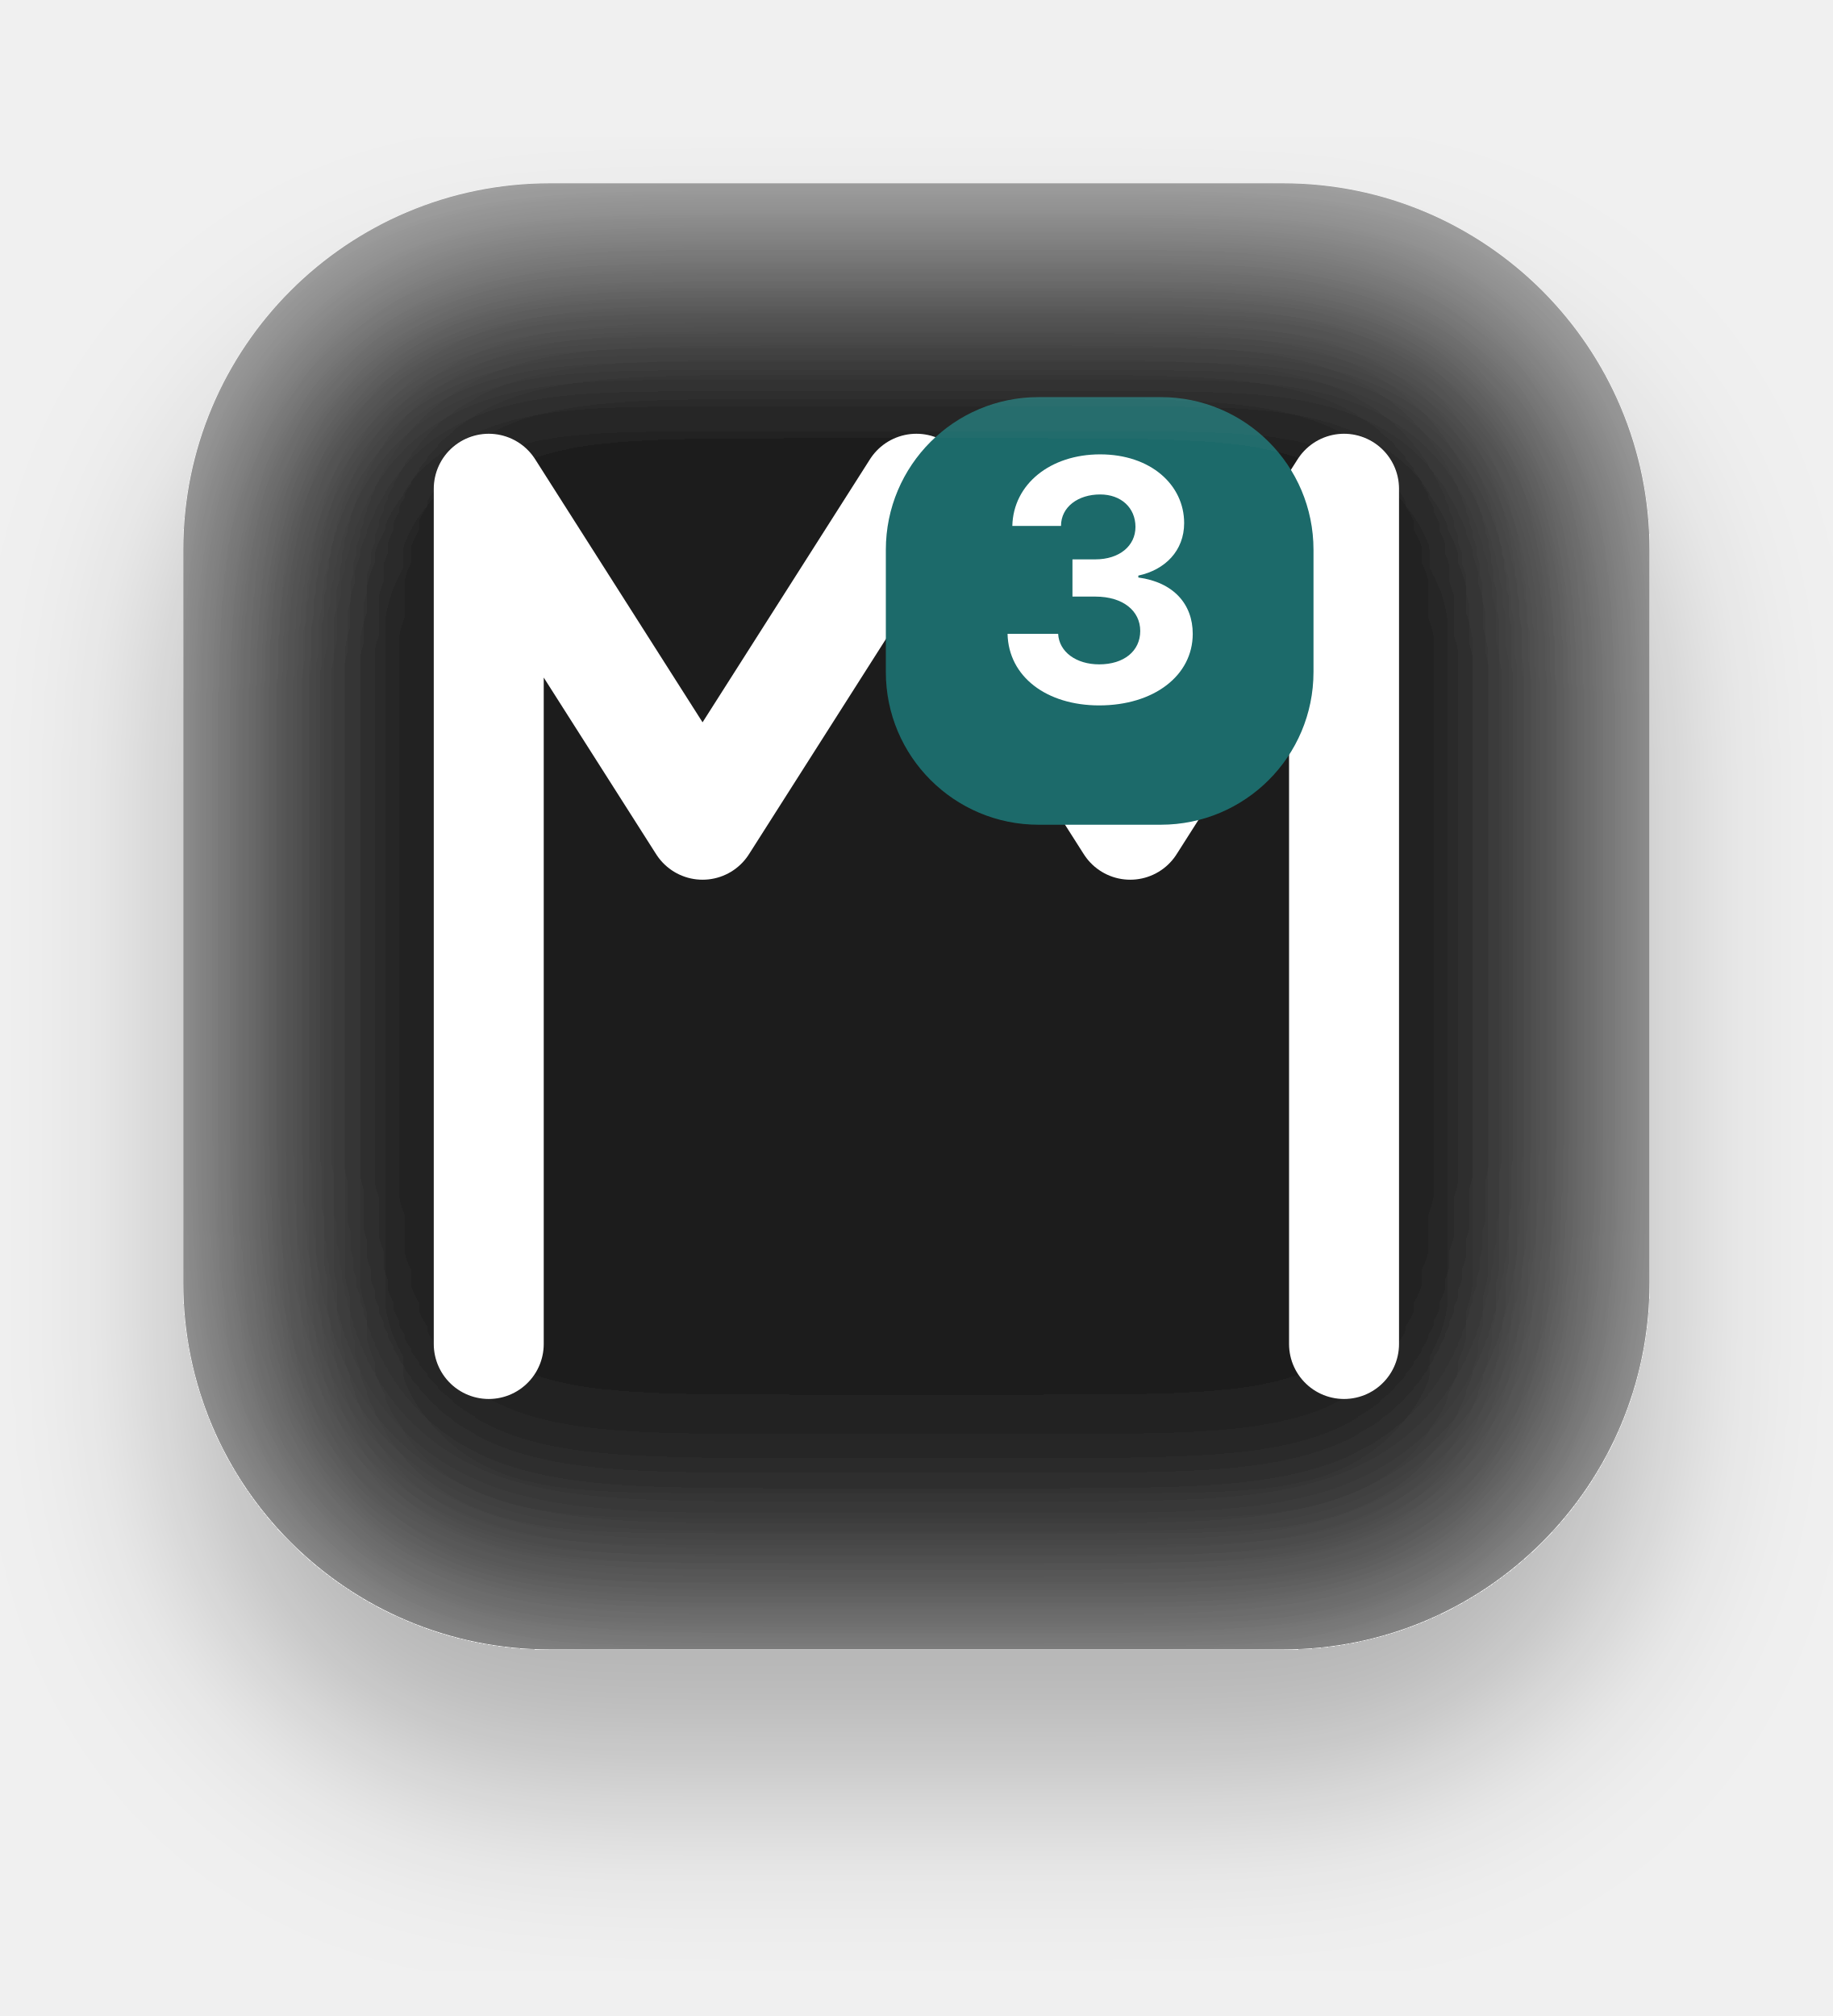
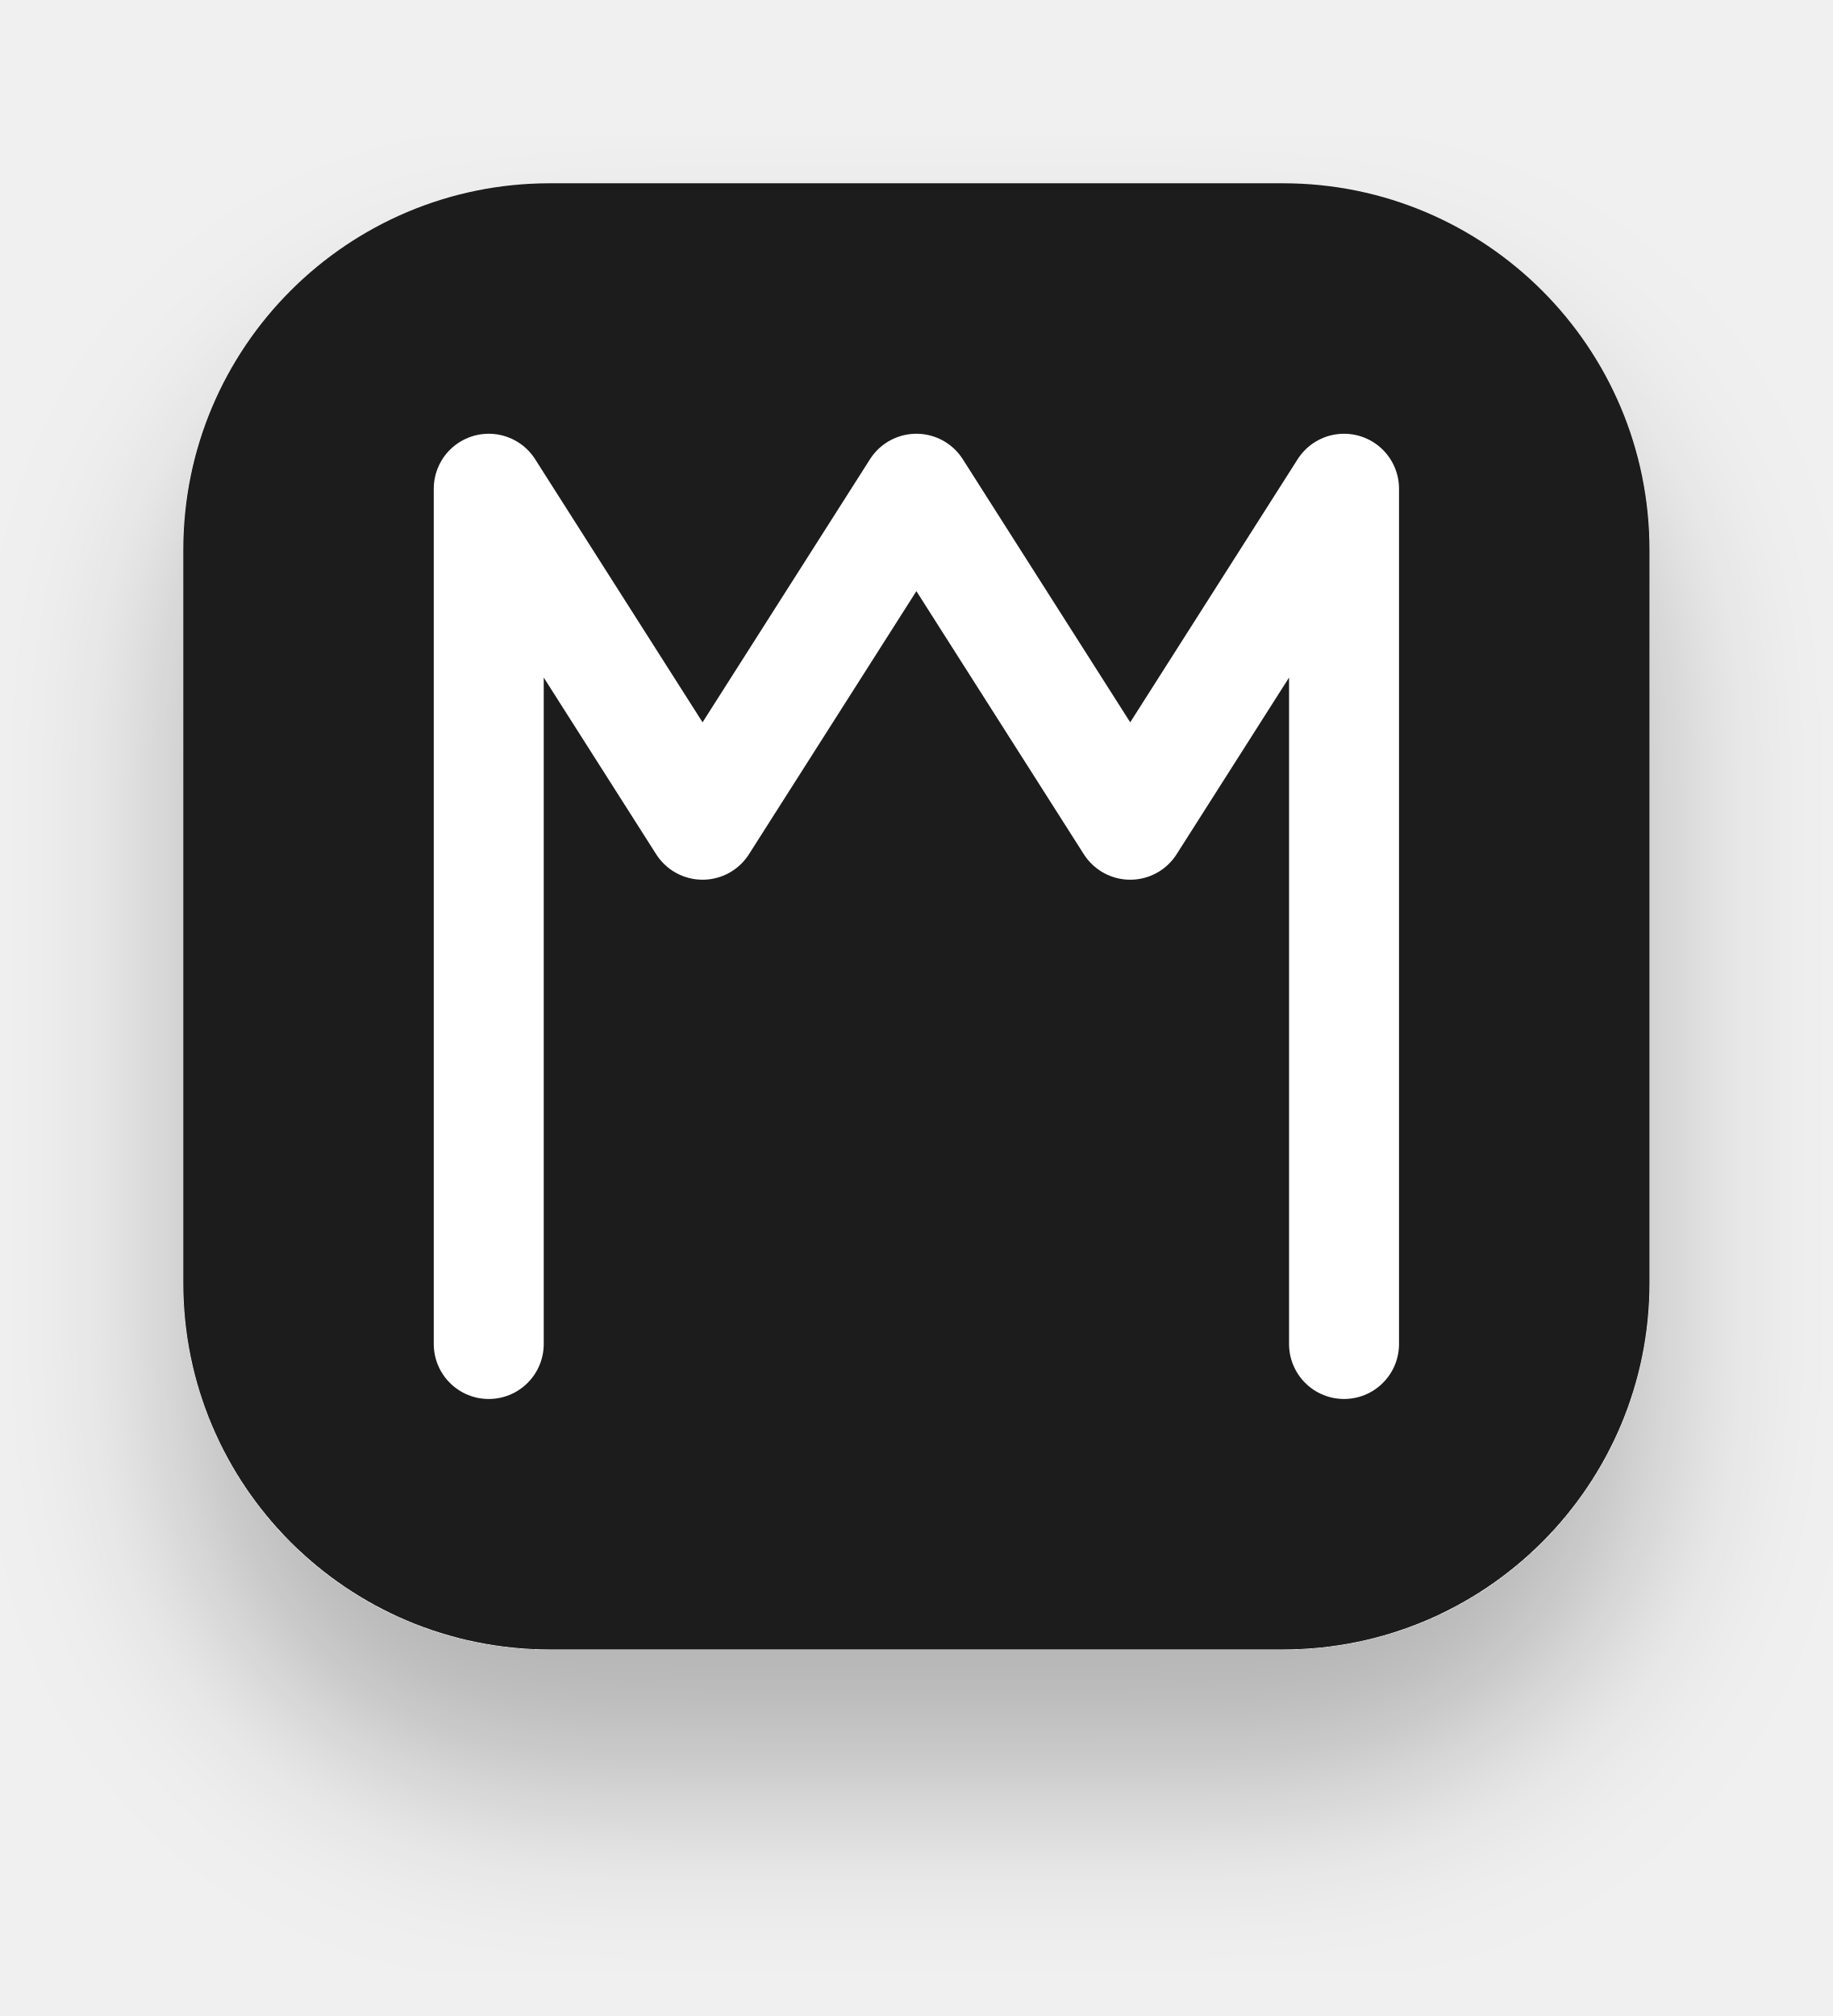
<svg xmlns="http://www.w3.org/2000/svg" width="30" height="33" viewBox="0 0 30 33" fill="none">
  <g filter="url(#f_merci_black)">
    <rect x="3" y="3" width="24" height="24" rx="6" fill="#1D1D1D" />
    <path d="M8 22V8l3.5 5.5L15 8l3.5 5.5L22 8v14" stroke="white" stroke-width="1.8" stroke-linecap="round" stroke-linejoin="round" fill="none" />
-     <rect x="14.5" y="6.5" width="7" height="7" rx="2.5" fill="#1a6b6a" />
-     <text x="18" y="11.5" text-anchor="middle" fill="white" font-family="Inter,sans-serif" font-weight="700" font-size="5.5">3</text>
  </g>
  <defs>
    <filter id="f_merci_black" x="0" y="2.25" width="30" height="30" filterUnits="userSpaceOnUse">
      <feFlood flood-opacity="0" result="BackgroundImageFix" />
      <feColorMatrix in="SourceAlpha" type="matrix" values="0 0 0 0 0 0 0 0 0 0 0 0 0 0 0 0 0 0 127 0" result="hardAlpha" />
      <feOffset dy="2.25" />
      <feGaussianBlur stdDeviation="1.5" />
      <feComposite in2="hardAlpha" operator="out" />
      <feColorMatrix type="matrix" values="0 0 0 0 0 0 0 0 0 0 0 0 0 0 0 0 0 0 0.25 0" />
      <feBlend mode="normal" in2="BackgroundImageFix" result="effect1_dropShadow" />
      <feBlend mode="normal" in="SourceGraphic" in2="effect1_dropShadow" result="shape" />
-       <feColorMatrix in="SourceAlpha" type="matrix" values="0 0 0 0 0 0 0 0 0 0 0 0 0 0 0 0 0 0 127 0" result="hardAlpha2" />
-       <feOffset />
-       <feGaussianBlur stdDeviation="2" />
-       <feComposite in2="hardAlpha2" operator="arithmetic" k2="-1" k3="1" />
-       <feColorMatrix type="matrix" values="0 0 0 0 0.831 0 0 0 0 0.831 0 0 0 0 0.831 0 0 0 0.25 0" />
-       <feBlend mode="normal" in2="shape" result="effect2_innerShadow" />
-       <feColorMatrix in="SourceAlpha" type="matrix" values="0 0 0 0 0 0 0 0 0 0 0 0 0 0 0 0 0 0 127 0" result="hardAlpha3" />
-       <feOffset dy="0.75" />
-       <feGaussianBlur stdDeviation="1.5" />
-       <feComposite in2="hardAlpha3" operator="arithmetic" k2="-1" k3="1" />
-       <feColorMatrix type="matrix" values="0 0 0 0 1 0 0 0 0 1 0 0 0 0 1 0 0 0 0.33 0" />
-       <feBlend mode="normal" in2="effect2_innerShadow" result="effect3_innerShadow" />
    </filter>
  </defs>
</svg>
